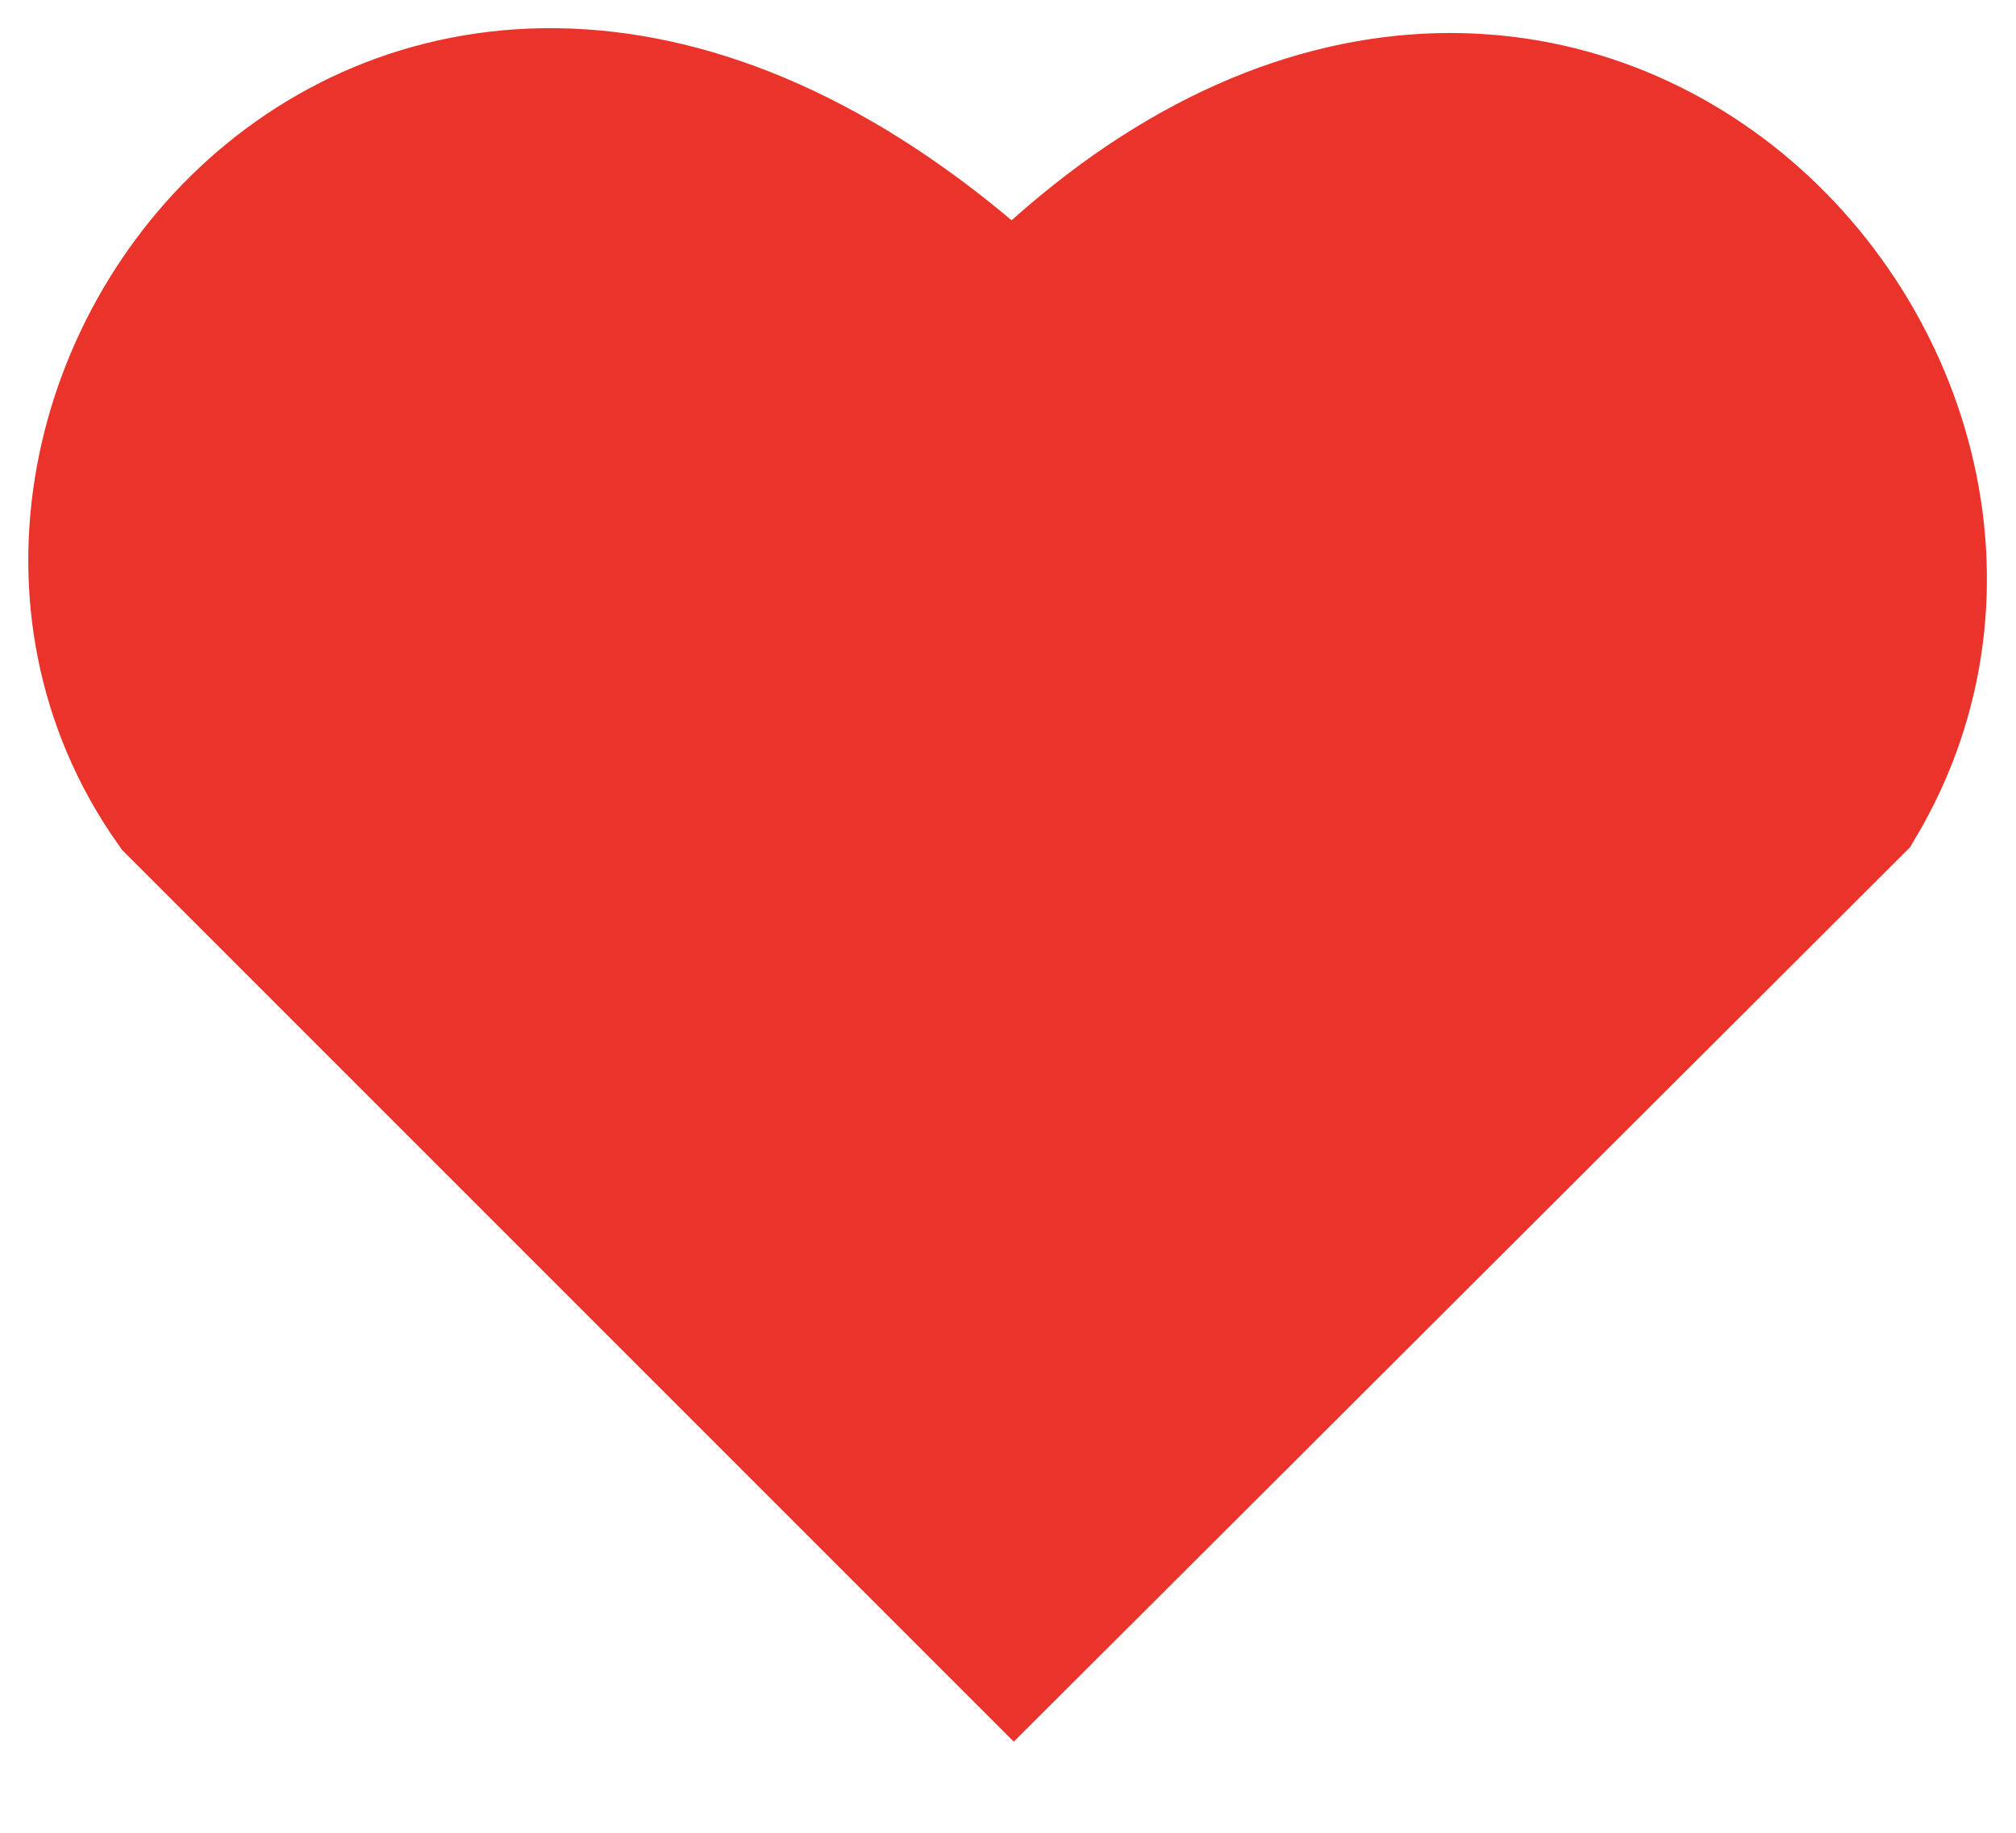
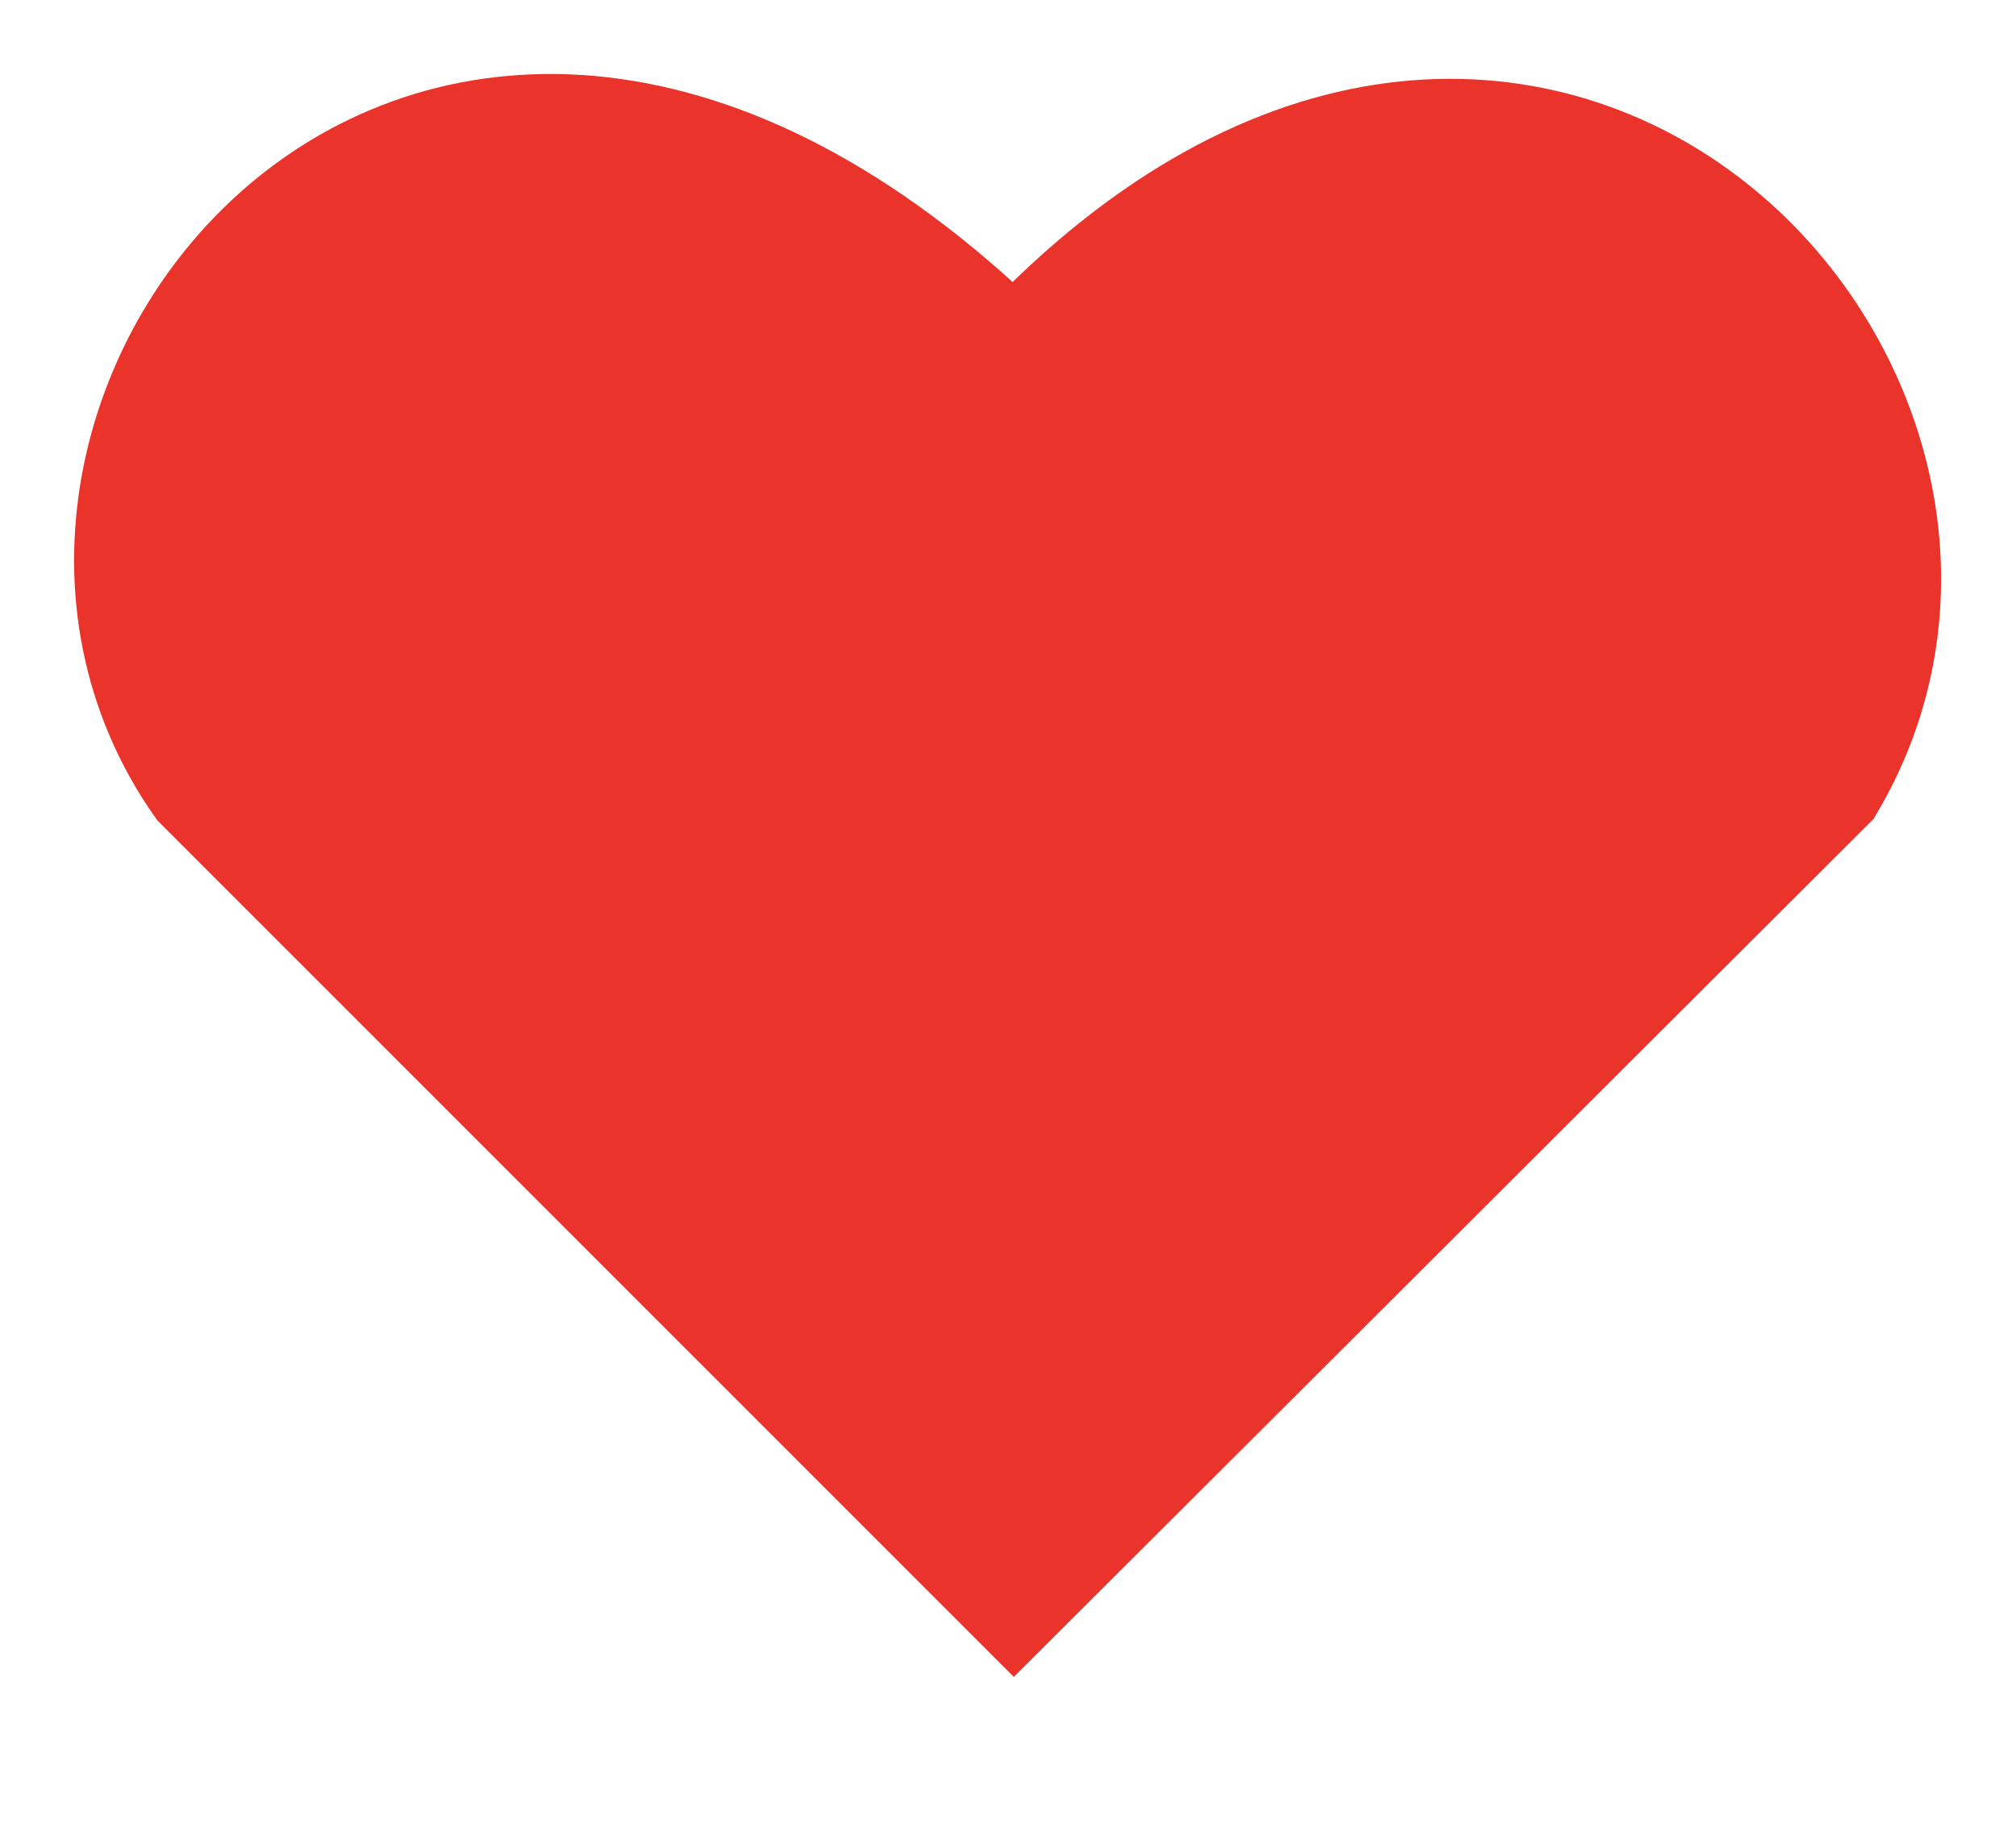
<svg xmlns="http://www.w3.org/2000/svg" width="22" height="20" viewBox="0 0 22 20" fill="none">
-   <path d="M2.099 8.627L11.064 17.592L20.048 8.627C22.669 4.204 16.68 -2.177 11.064 3.776C4.701 -2.427 -0.789 4.525 2.099 8.627Z" fill="#EA332A" stroke="#EA332A" stroke-width="2" />
+   <path d="M2.099 8.627L11.064 17.592L20.048 8.627C22.669 4.204 16.68 -2.177 11.064 3.776C4.701 -2.427 -0.789 4.525 2.099 8.627Z" fill="#EA332A" stroke="#EA332A" strokeWidth="2" />
</svg>
